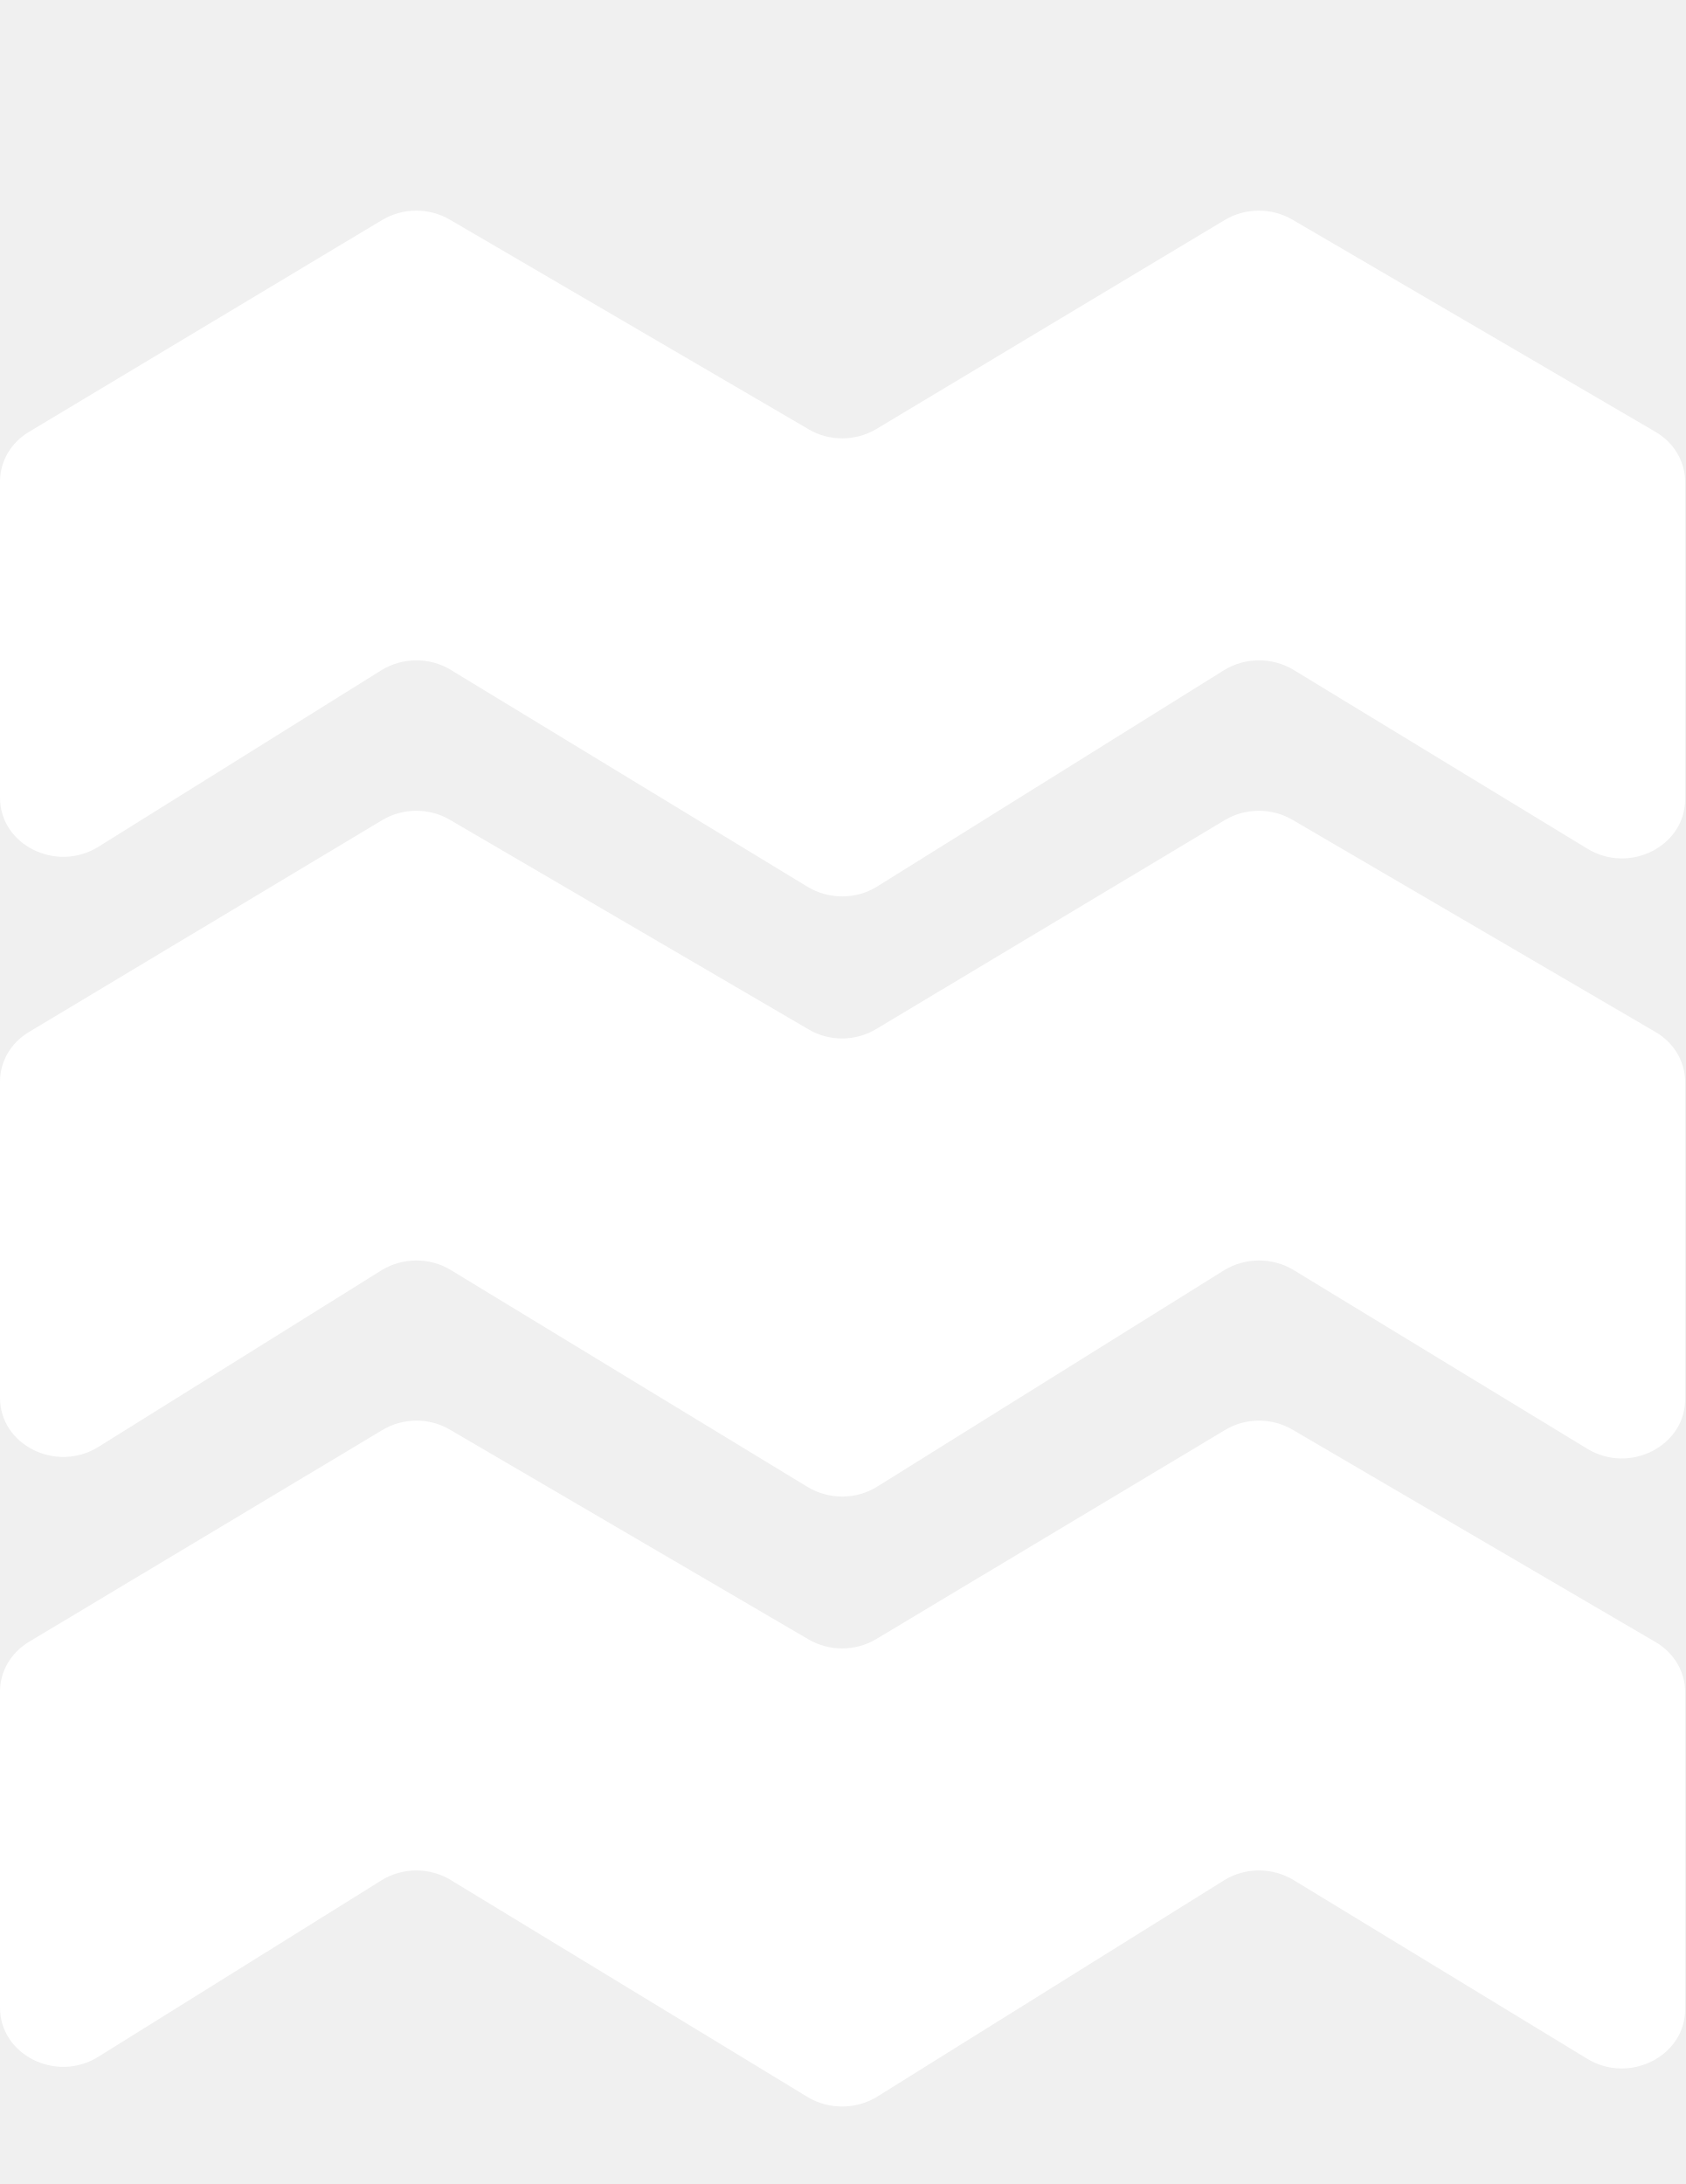
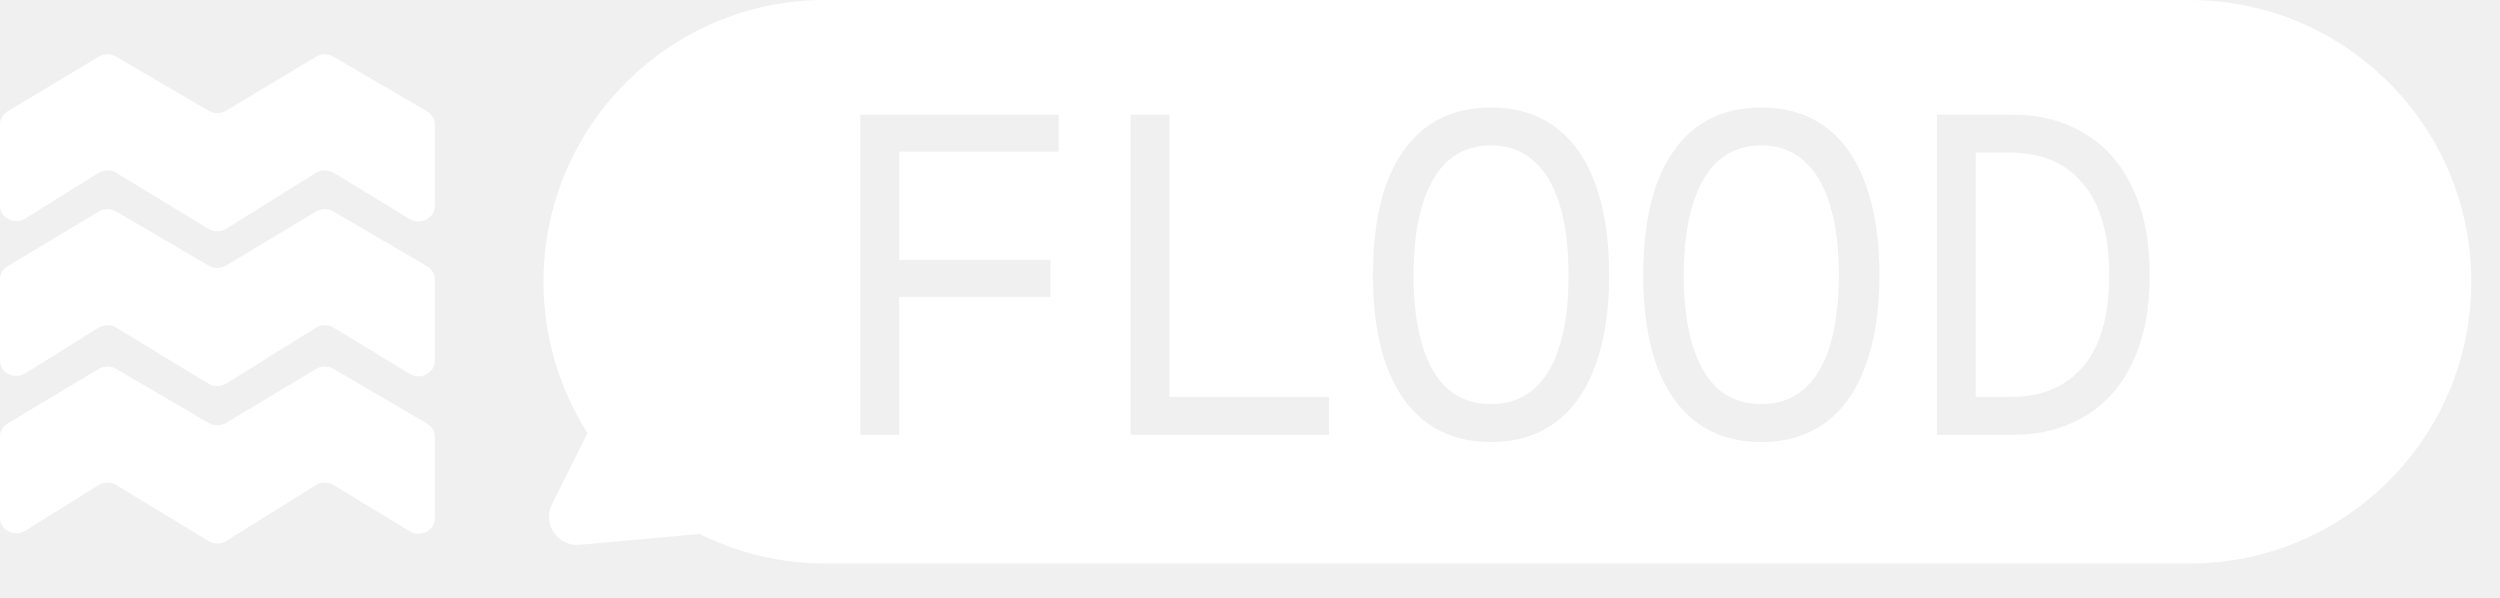
- <svg xmlns="http://www.w3.org/2000/svg" width="8" height="10.368" viewBox="0 0 8 10.368" fill="none">
-   <path d="M7.859 7.795C7.947 7.846 8 7.936 8 8.032V9.539C8 9.761 7.736 9.895 7.536 9.774L6.141 8.925C6.04 8.864 5.91 8.864 5.81 8.927L4.165 9.953C4.065 10.015 3.935 10.016 3.834 9.955L2.14 8.925C2.04 8.864 1.91 8.864 1.81 8.927L0.467 9.764C0.267 9.889 0 9.755 0 9.531V8.03C0 7.934 0.052 7.846 0.138 7.794L1.815 6.789C1.912 6.73 2.038 6.729 2.136 6.787L3.839 7.783C3.937 7.84 4.062 7.84 4.16 7.781L5.815 6.789C5.912 6.73 6.037 6.729 6.136 6.787L7.859 7.795Z" fill="white" />
-   <path d="M7.859 4.899C7.947 4.95 8 5.04 8 5.136V6.643C8 6.865 7.736 6.999 7.536 6.878L6.141 6.029C6.04 5.968 5.91 5.969 5.81 6.031L4.165 7.057C4.065 7.12 3.935 7.12 3.834 7.059L2.14 6.029C2.04 5.968 1.91 5.969 1.81 6.031L0.467 6.869C0.267 6.993 0 6.86 0 6.636V5.134C0 5.039 0.052 4.95 0.138 4.899L1.815 3.893C1.912 3.835 2.038 3.834 2.136 3.892L3.839 4.887C3.937 4.945 4.062 4.944 4.16 4.885L5.815 3.893C5.912 3.835 6.037 3.834 6.136 3.892L7.859 4.899Z" fill="white" />
-   <path d="M7.859 2.05C7.947 2.101 8 2.191 8 2.288V3.794C8 4.017 7.736 4.151 7.536 4.029L6.141 3.18C6.04 3.119 5.91 3.12 5.81 3.182L4.165 4.208C4.065 4.271 3.935 4.271 3.834 4.21L2.14 3.18C2.04 3.119 1.91 3.12 1.81 3.182L0.467 4.02C0.267 4.144 0 4.011 0 3.787V2.286C0 2.19 0.052 2.101 0.138 2.05L1.815 1.044C1.912 0.986 2.038 0.985 2.136 1.043L3.839 2.038C3.937 2.096 4.062 2.095 4.16 2.037L5.815 1.044C5.912 0.986 6.037 0.985 6.136 1.043L7.859 2.05Z" fill="white" />
+ <svg xmlns="http://www.w3.org/2000/svg" width="46" height="11" viewBox="0 0 46 11" fill="none">
+   <path d="M40.288 0C43.151 4.53529e-05 45.471 2.321 45.472 5.184C45.472 8.047 43.151 10.368 40.288 10.368H15.184C14.353 10.368 13.568 10.172 12.872 9.824L10.668 10.024C10.264 10.061 9.976 9.64 10.157 9.276L10.81 7.968C10.298 7.164 10 6.208 10 5.184C10 2.321 12.321 0 15.184 0H40.288ZM27.436 1.979C26.971 1.979 26.575 2.097 26.249 2.335C25.928 2.573 25.682 2.921 25.511 3.38C25.345 3.839 25.262 4.4 25.262 5.063C25.262 5.716 25.345 6.272 25.511 6.73C25.682 7.189 25.928 7.539 26.249 7.776C26.575 8.014 26.971 8.133 27.436 8.133C27.9 8.133 28.293 8.014 28.613 7.776C28.939 7.539 29.186 7.189 29.352 6.73C29.523 6.272 29.608 5.716 29.608 5.063C29.608 4.4 29.523 3.839 29.352 3.38C29.186 2.921 28.939 2.573 28.613 2.335C28.293 2.097 27.9 1.979 27.436 1.979ZM32.408 1.979C31.944 1.979 31.549 2.097 31.223 2.335C30.902 2.573 30.656 2.921 30.484 3.38C30.319 3.839 30.235 4.4 30.235 5.063C30.235 5.716 30.319 6.272 30.484 6.73C30.656 7.189 30.902 7.539 31.223 7.776C31.549 8.014 31.944 8.133 32.408 8.133C32.873 8.133 33.265 8.014 33.586 7.776C33.912 7.539 34.158 7.189 34.324 6.73C34.496 6.272 34.582 5.716 34.582 5.063C34.582 4.4 34.496 3.839 34.324 3.38C34.158 2.921 33.912 2.573 33.586 2.335C33.265 2.097 32.873 1.979 32.408 1.979ZM15.829 2.111V8H16.543V5.462H19.33V4.782H16.543V2.791H19.479V2.111H15.829ZM20.803 2.111V8H24.452V7.304H21.517V2.111H20.803ZM35.64 2.111V8H37.033C37.542 8 37.984 7.887 38.36 7.66C38.742 7.433 39.036 7.102 39.24 6.665C39.45 6.228 39.555 5.694 39.555 5.063C39.555 4.433 39.45 3.9 39.24 3.463C39.036 3.021 38.742 2.686 38.36 2.459C37.984 2.227 37.542 2.111 37.033 2.111H35.64ZM27.436 2.675C27.739 2.675 27.996 2.766 28.206 2.948C28.422 3.131 28.586 3.402 28.696 3.762C28.807 4.115 28.861 4.549 28.861 5.063C28.861 5.578 28.807 6.012 28.696 6.366C28.586 6.72 28.422 6.988 28.206 7.171C27.996 7.348 27.739 7.435 27.436 7.436C27.131 7.436 26.871 7.348 26.655 7.171C26.445 6.988 26.285 6.72 26.175 6.366C26.064 6.012 26.009 5.578 26.009 5.063C26.009 4.549 26.064 4.116 26.175 3.762C26.285 3.402 26.445 3.131 26.655 2.948C26.871 2.766 27.131 2.675 27.436 2.675ZM32.408 2.675C32.712 2.675 32.97 2.766 33.18 2.948C33.395 3.131 33.558 3.402 33.669 3.762C33.779 4.116 33.835 4.549 33.835 5.063C33.835 5.578 33.779 6.012 33.669 6.366C33.558 6.72 33.395 6.988 33.18 7.171C32.97 7.348 32.712 7.436 32.408 7.436C32.104 7.435 31.844 7.348 31.629 7.171C31.419 6.988 31.258 6.72 31.148 6.366C31.037 6.012 30.981 5.578 30.981 5.063C30.982 4.549 31.037 4.115 31.148 3.762C31.258 3.402 31.419 3.131 31.629 2.948C31.844 2.766 32.104 2.675 32.408 2.675ZM36.992 2.808C37.567 2.808 38.012 2.999 38.327 3.38C38.648 3.756 38.809 4.317 38.809 5.063C38.809 5.81 38.648 6.371 38.327 6.747C38.012 7.118 37.567 7.304 36.992 7.304H36.353V2.808H36.992Z" fill="white" />
+   <path d="M7.859 7.795C7.947 7.846 8 7.936 8 8.032V9.539C8 9.761 7.736 9.895 7.536 9.774L6.14 8.925C6.04 8.864 5.91 8.864 5.81 8.927L4.164 9.953C4.065 10.015 3.935 10.016 3.834 9.955L2.14 8.925C2.04 8.864 1.91 8.864 1.81 8.927L0.467 9.764C0.267 9.889 0 9.755 0 9.531V8.03C0 7.935 0.052 7.846 0.138 7.794L1.815 6.789C1.912 6.73 2.037 6.73 2.136 6.787L3.839 7.783C3.937 7.84 4.062 7.839 4.16 7.781L5.815 6.789C5.912 6.73 6.037 6.73 6.136 6.787L7.859 7.795Z" fill="white" />
+   <path d="M7.859 4.899C7.947 4.95 8 5.04 8 5.137V6.643C8 6.866 7.736 6.999 7.536 6.878L6.14 6.029C6.04 5.968 5.91 5.969 5.81 6.031L4.164 7.057C4.065 7.12 3.935 7.12 3.834 7.059L2.14 6.029C2.04 5.968 1.91 5.969 1.81 6.031L0.467 6.869C0.267 6.993 0 6.86 0 6.636V5.134C0 5.039 0.052 4.95 0.138 4.899L1.815 3.893C1.912 3.835 2.037 3.834 2.136 3.892L3.839 4.887C3.937 4.945 4.062 4.944 4.16 4.885L5.815 3.893C5.912 3.835 6.037 3.834 6.136 3.892L7.859 4.899Z" fill="white" />
+   <path d="M7.859 2.05C7.947 2.101 8 2.191 8 2.288V3.794C8 4.017 7.736 4.15 7.536 4.029L6.14 3.18C6.04 3.119 5.91 3.12 5.81 3.182L4.164 4.208C4.065 4.271 3.935 4.271 3.834 4.21L2.14 3.18C2.04 3.119 1.91 3.12 1.81 3.182L0.467 4.02C0.267 4.144 0 4.011 0 3.787V2.286C0 2.19 0.052 2.101 0.138 2.05L1.815 1.044C1.912 0.986 2.037 0.985 2.136 1.043L3.839 2.038C3.937 2.096 4.062 2.095 4.16 2.037L5.815 1.044C5.912 0.986 6.037 0.985 6.136 1.043L7.859 2.05Z" fill="white" />
</svg>
